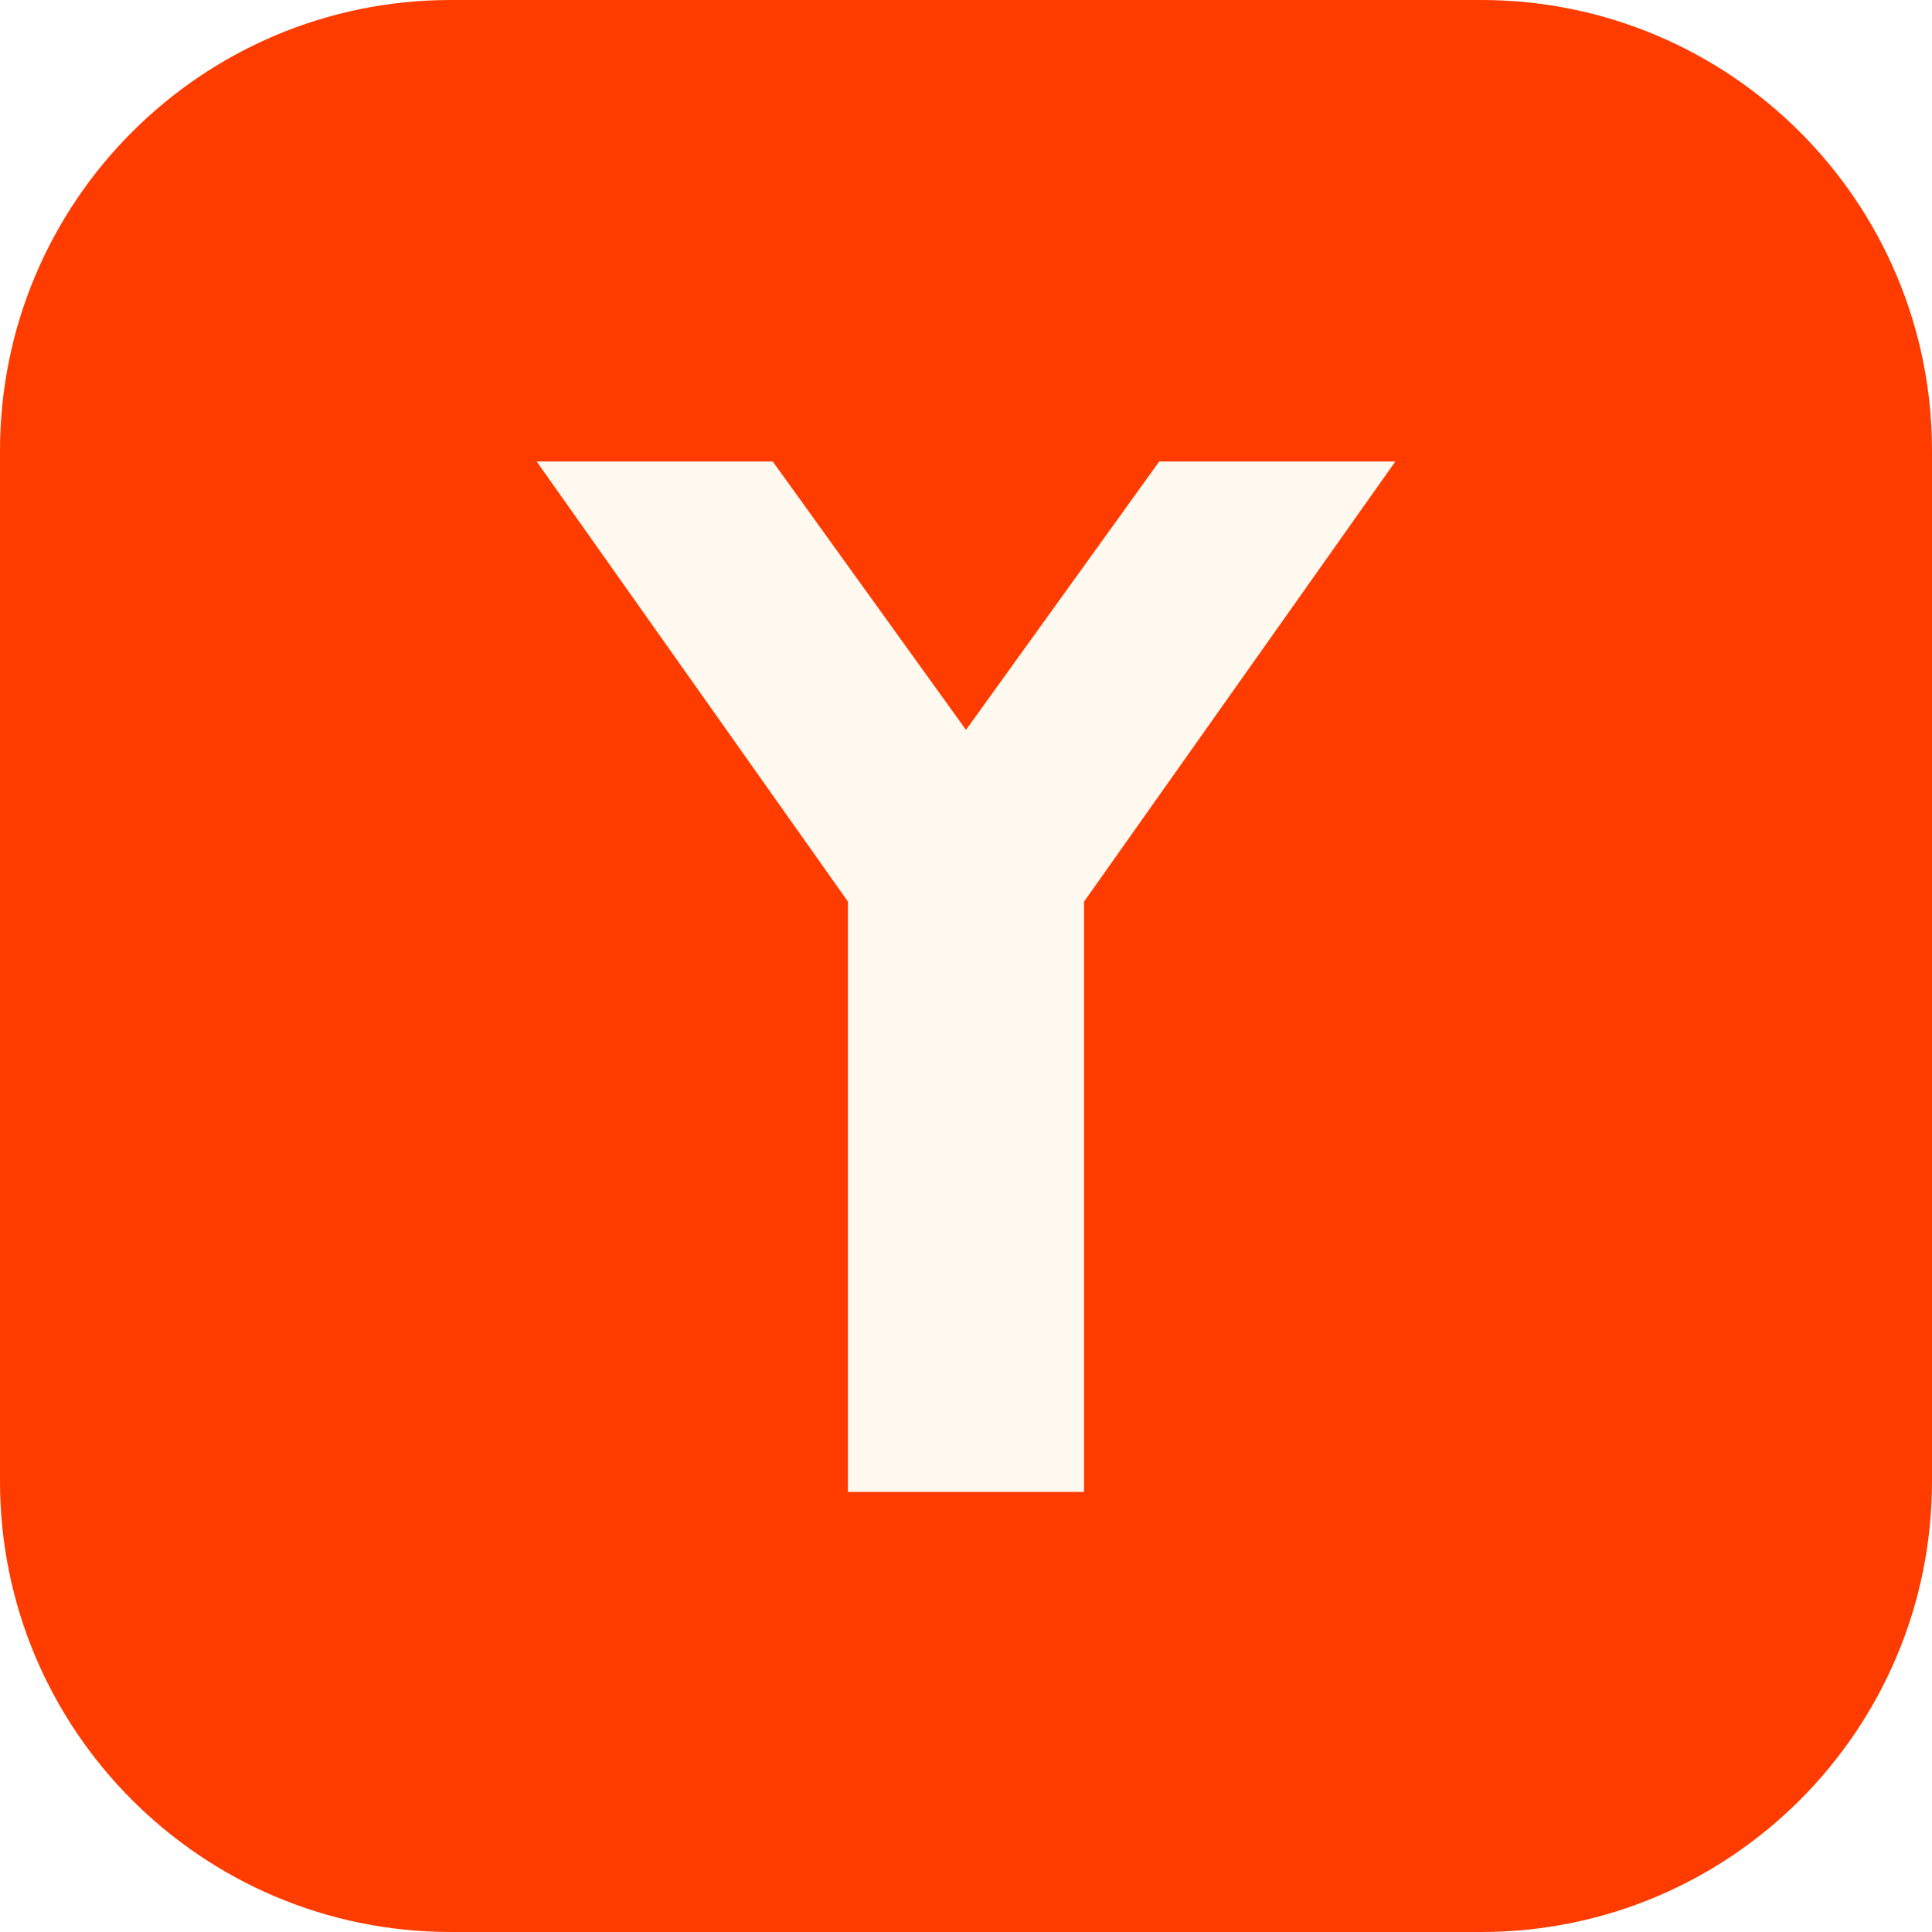
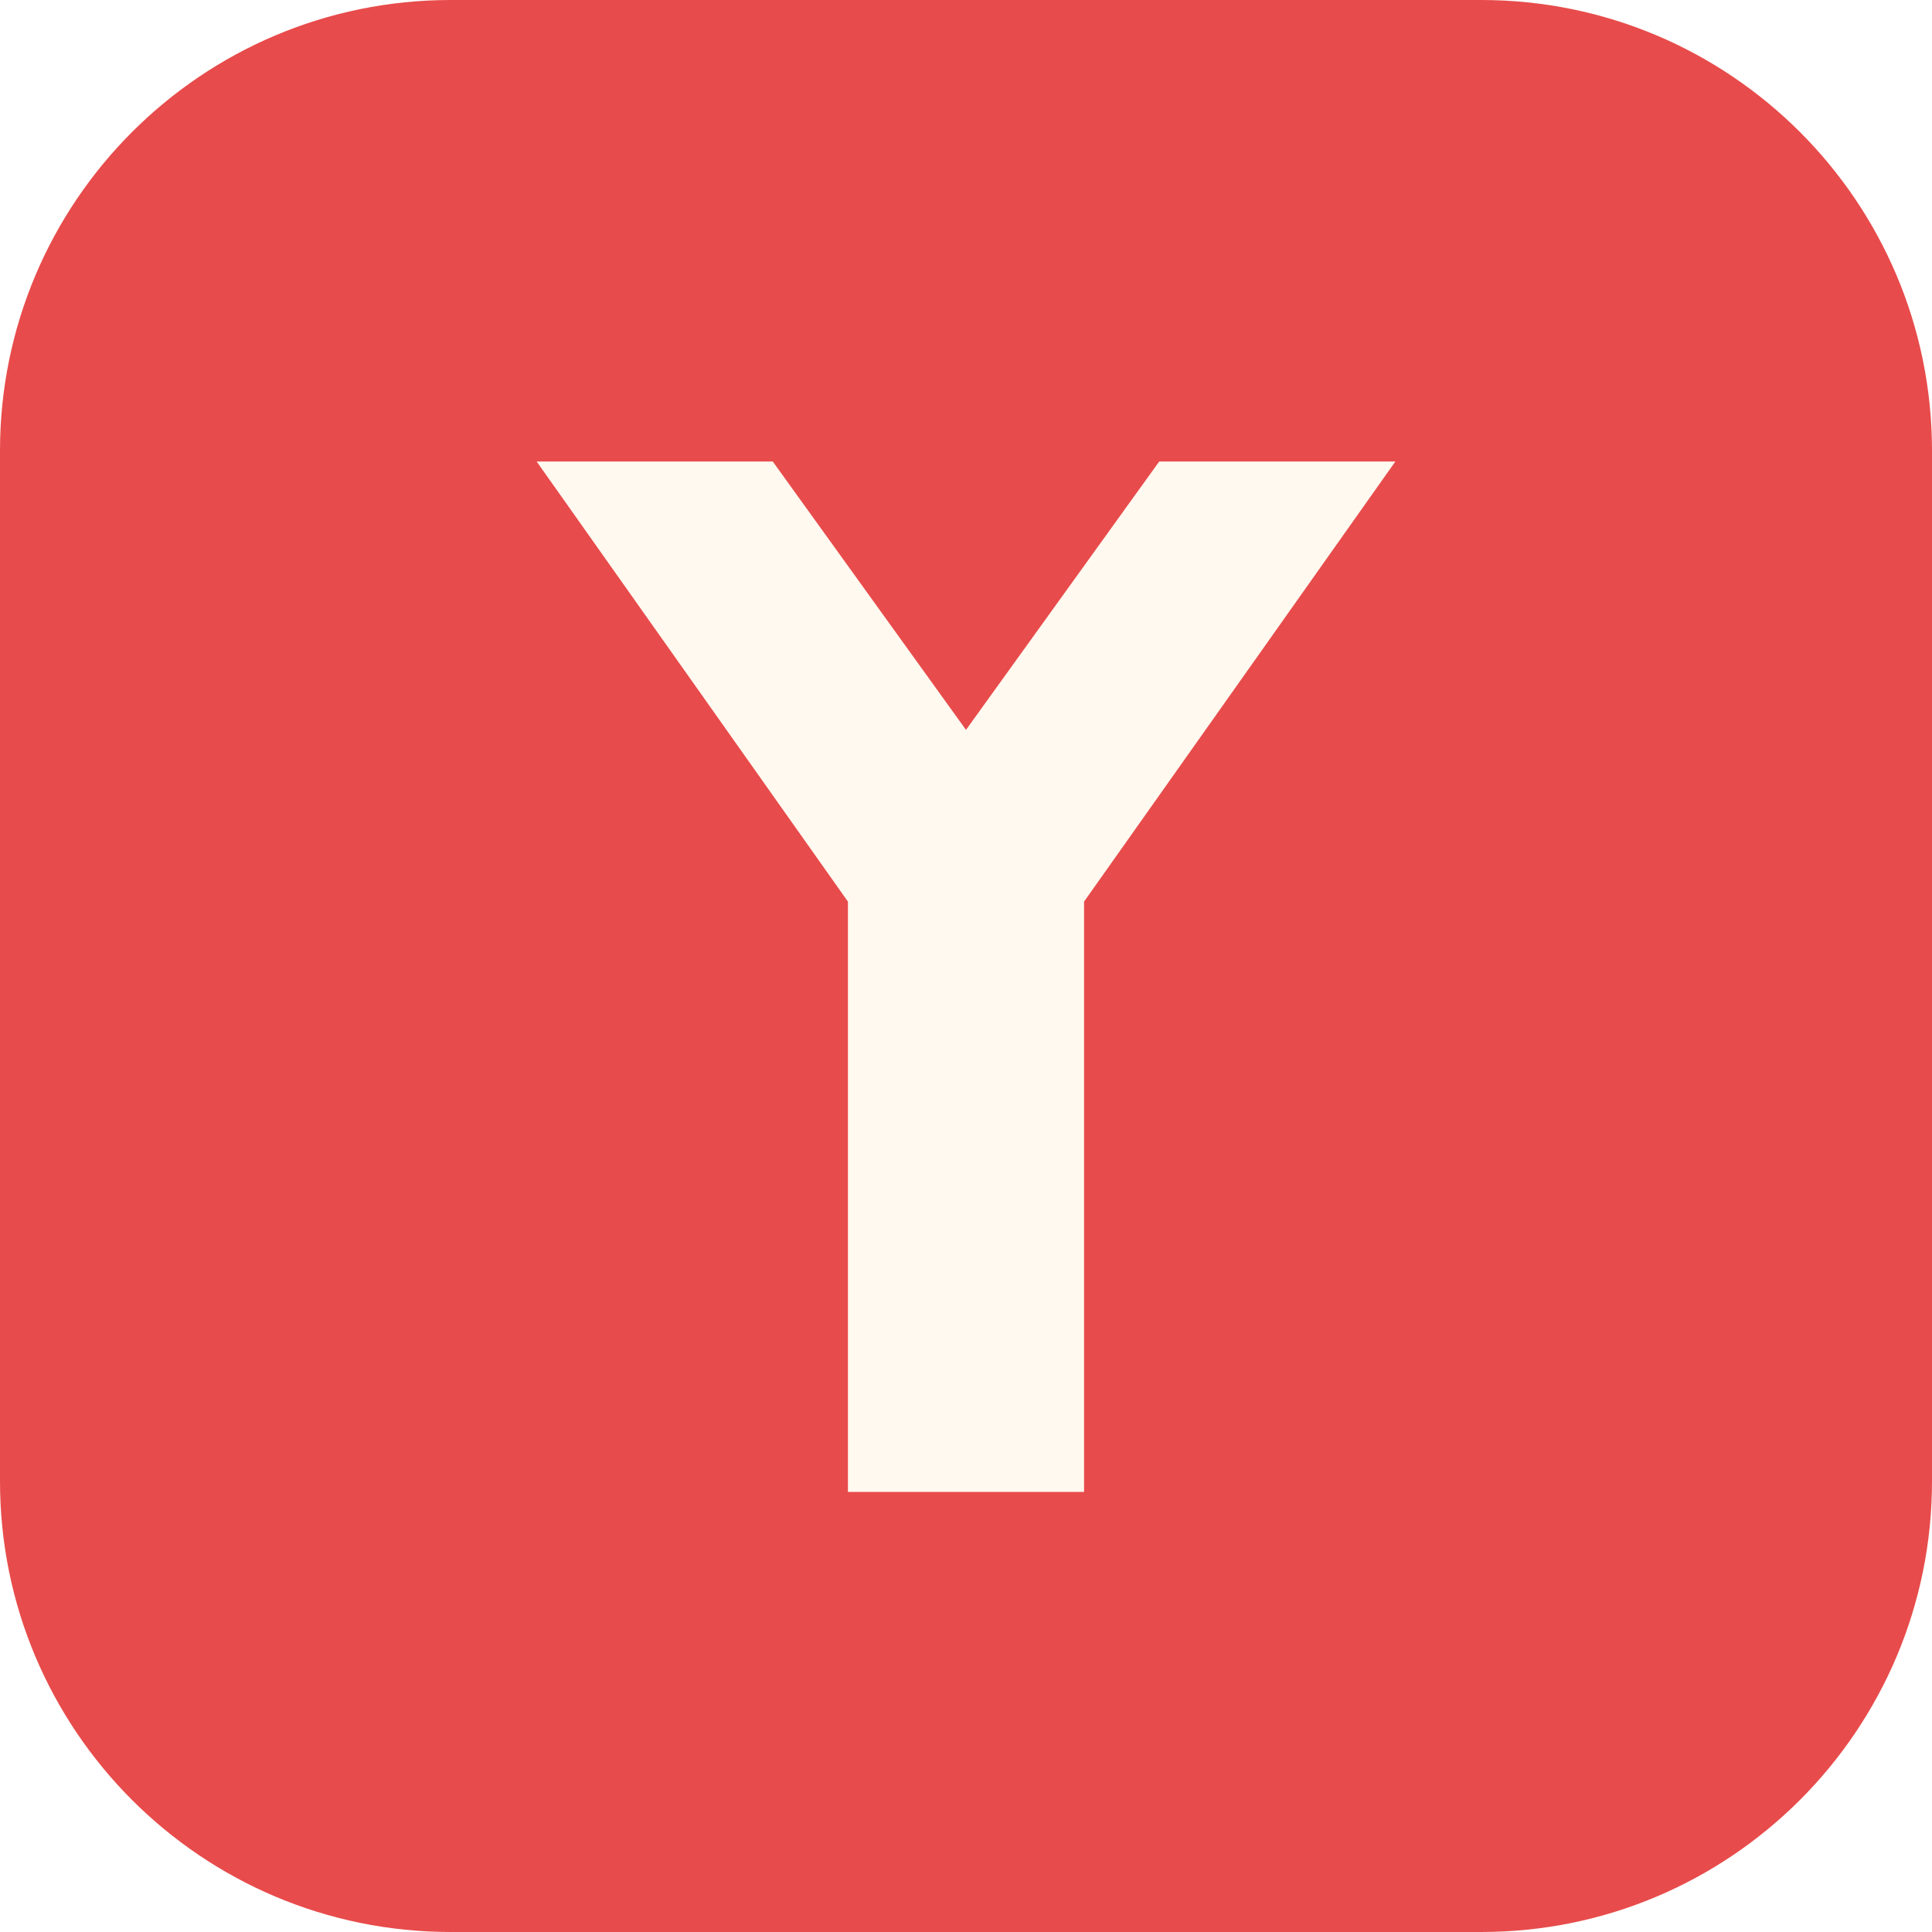
<svg xmlns="http://www.w3.org/2000/svg" width="180" height="180" viewBox="0 0 180 180" fill="none">
-   <rect width="180" height="180" rx="42" fill="#FF3C00" />
+   <rect width="180" height="180" rx="42" fill="#e84b4b" />
  <path d="M50 43H72L90 68L108 43H130L101 84V139H79V84L50 43Z" fill="#FFF9F0" />
</svg>
